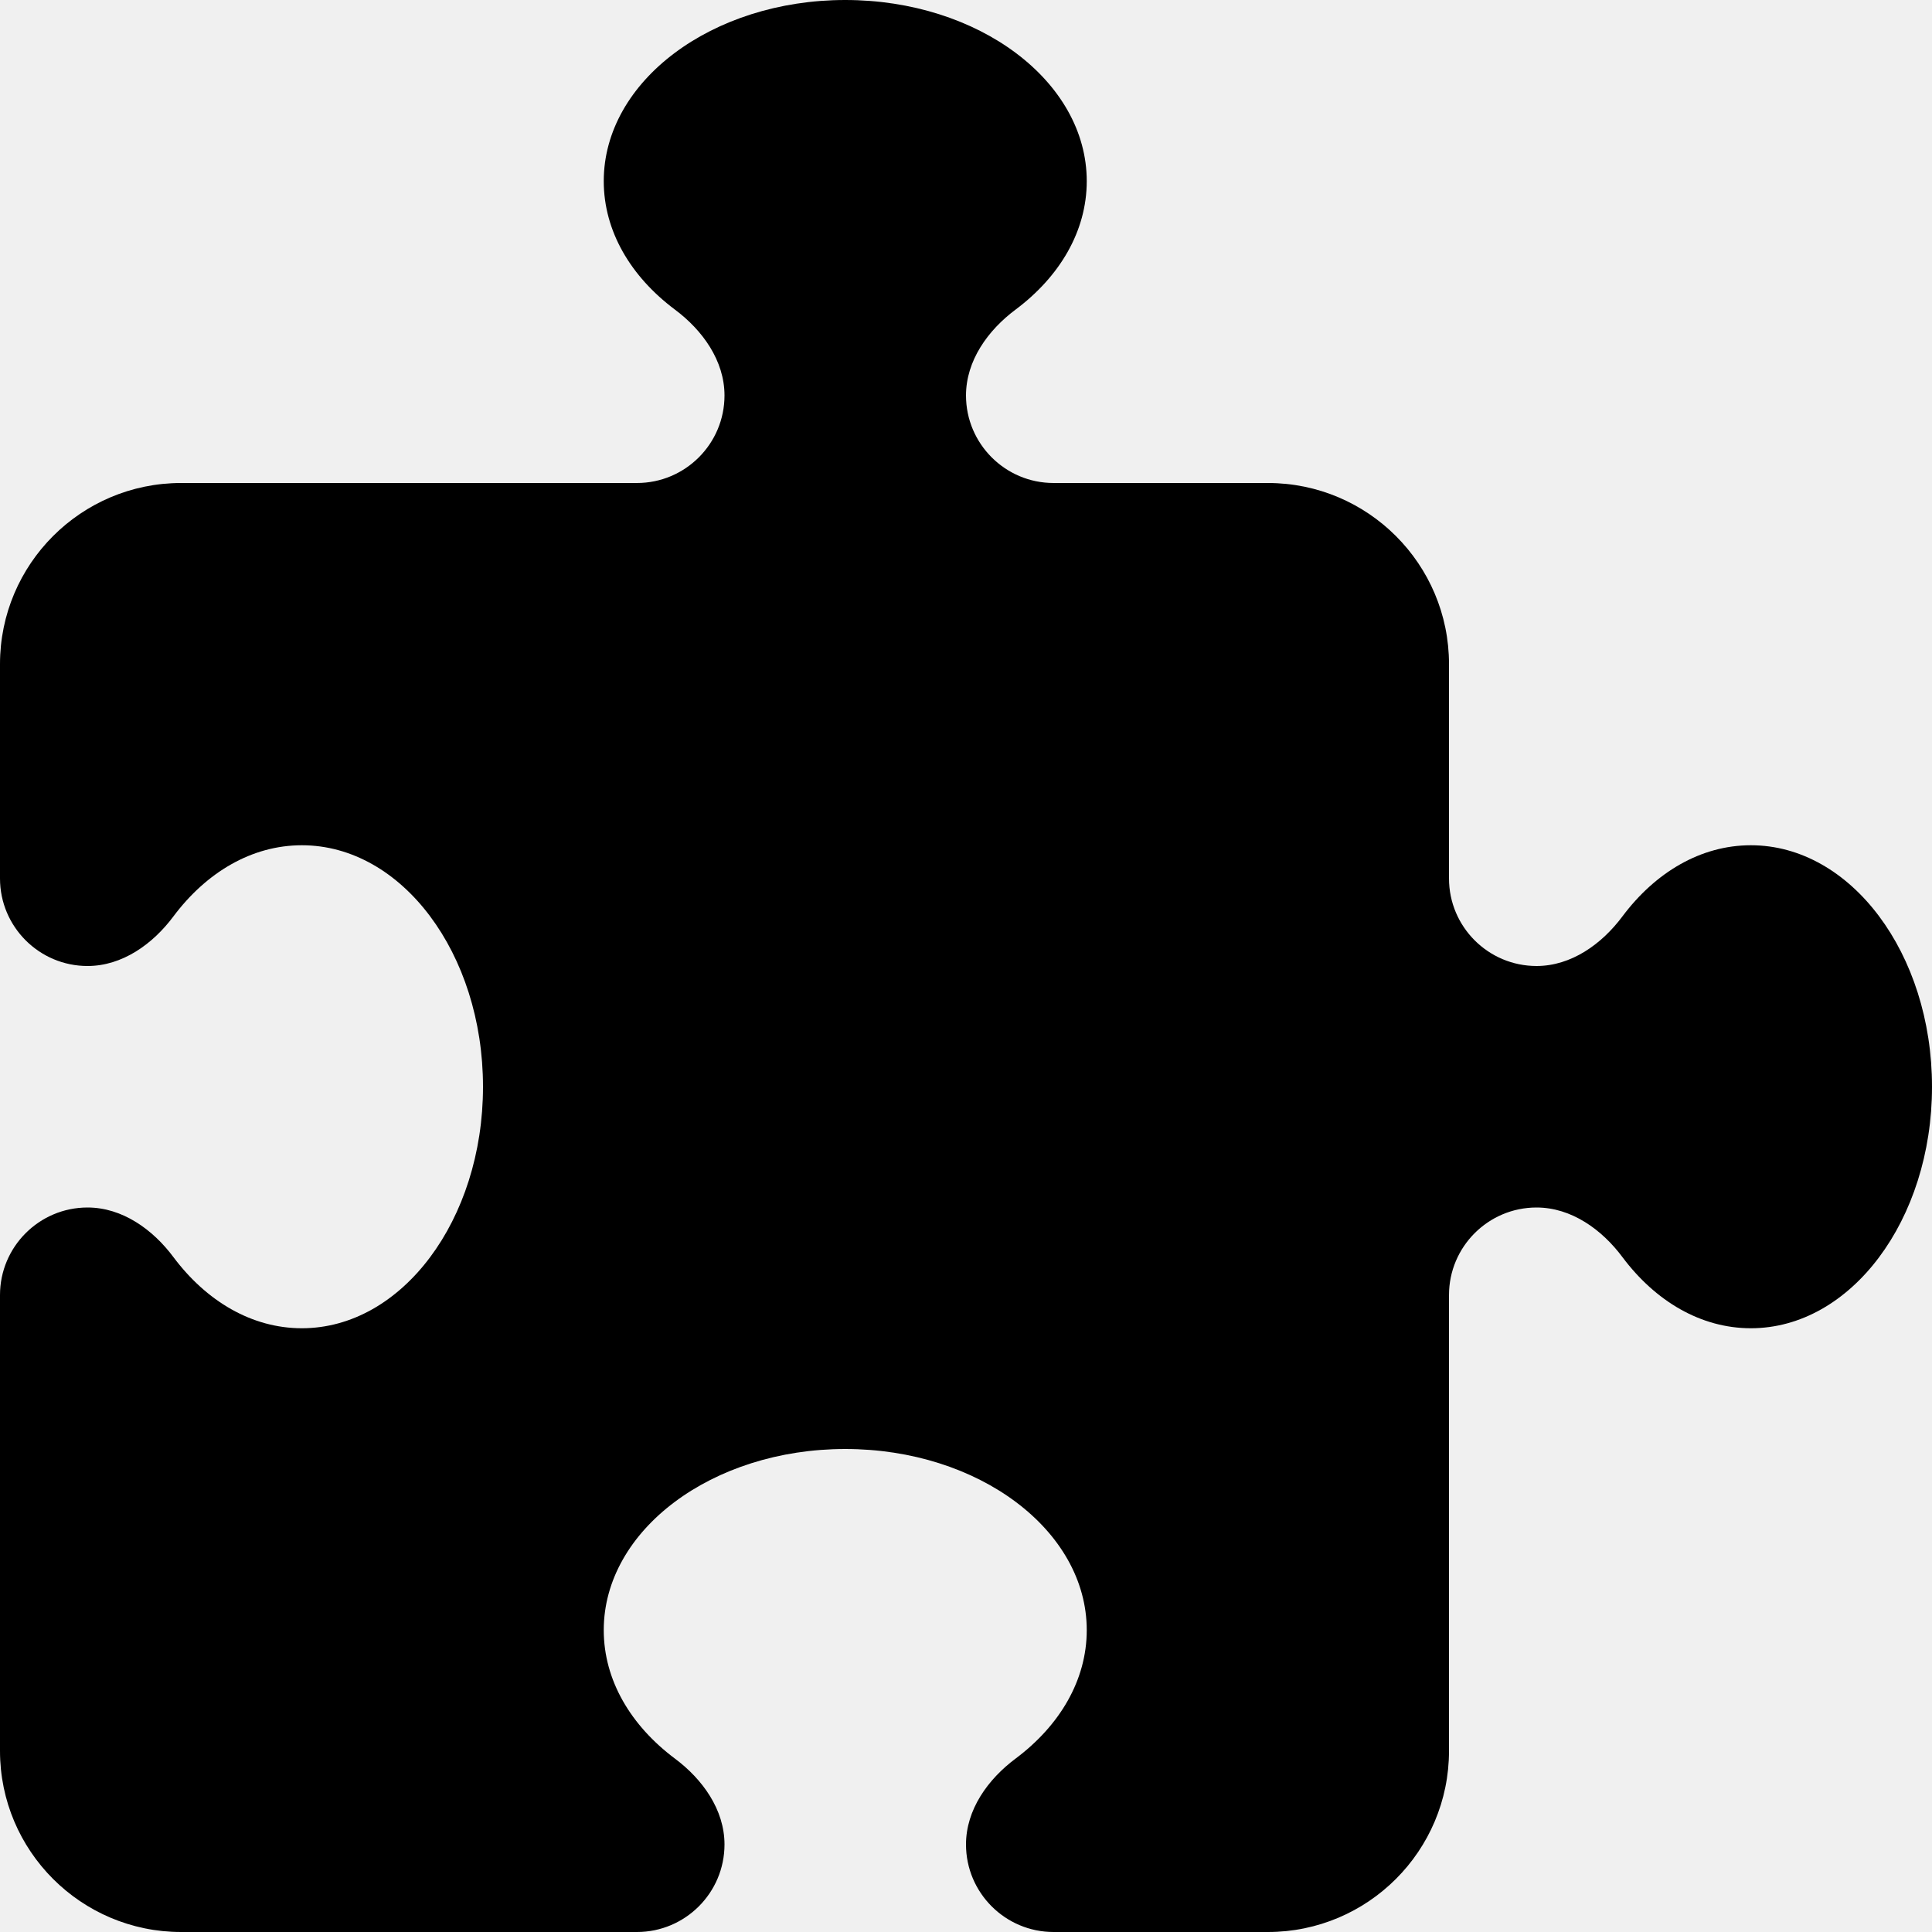
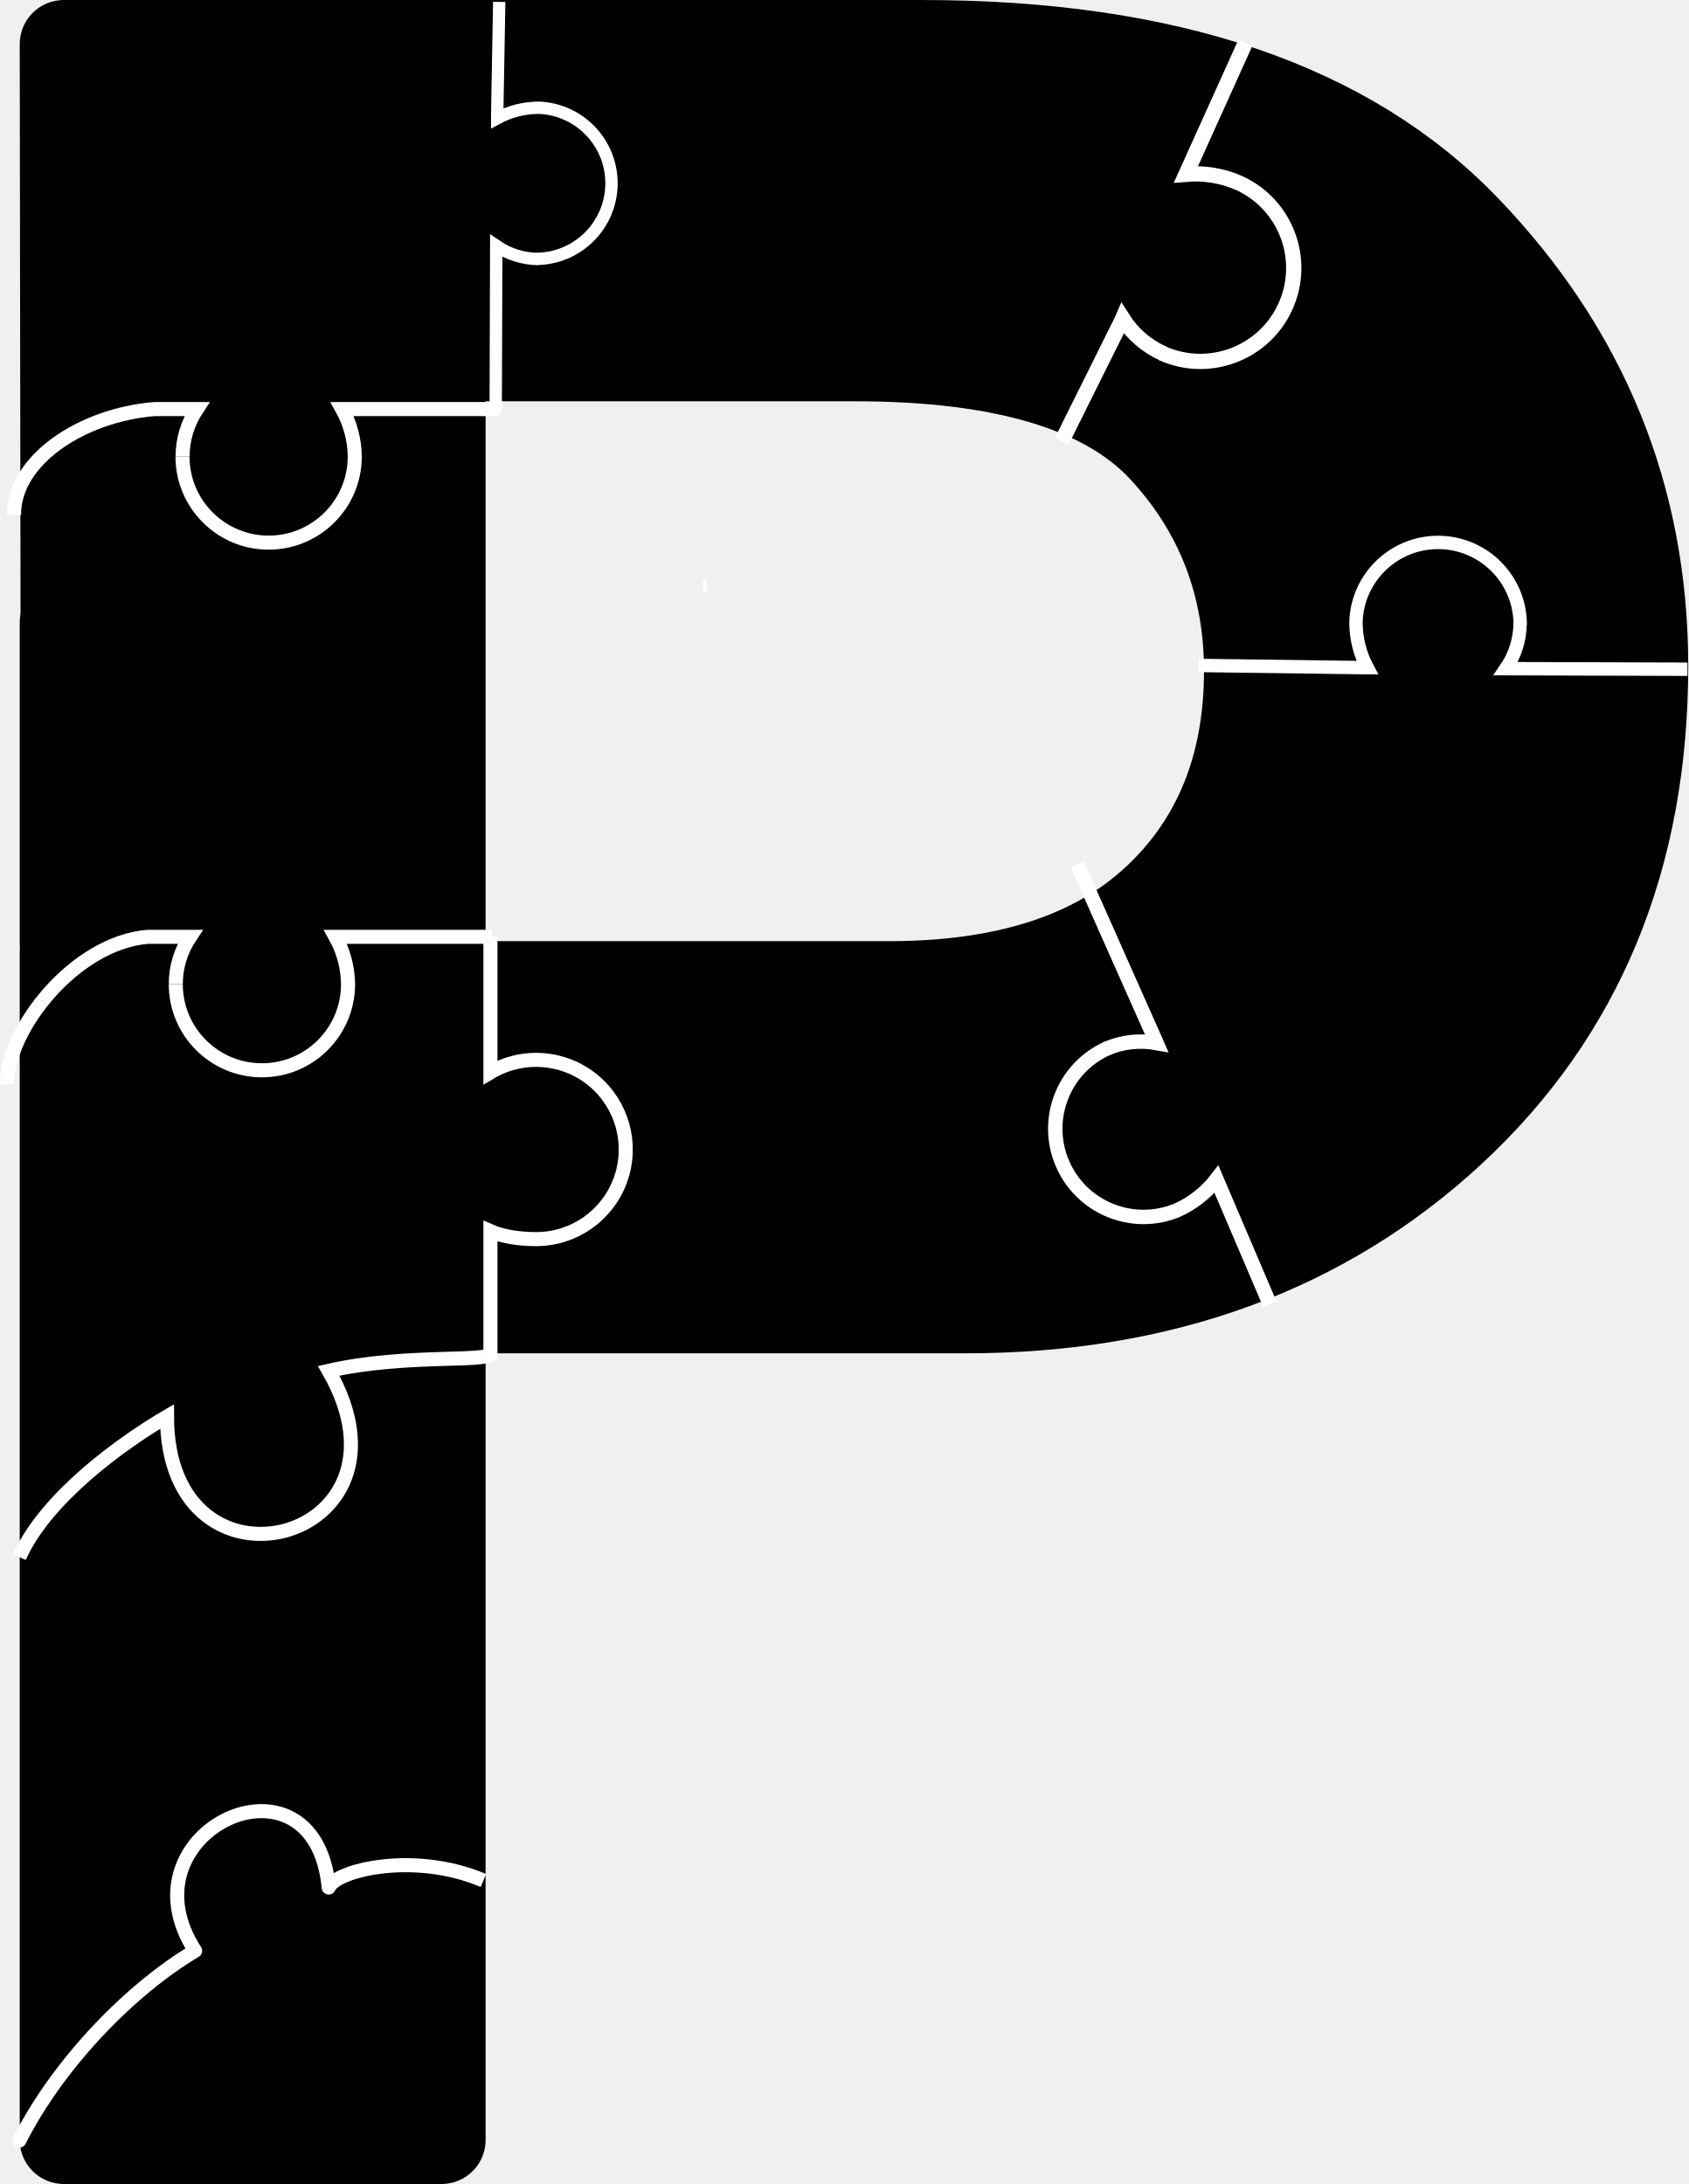
- <svg xmlns="http://www.w3.org/2000/svg" fill="#000" viewBox="0 0 512 512">
-   <path d="M192 104.8c0-9.2-5.8-17.3-13.2-22.8C167.2 73.3 160 61.3 160 48c0-26.5 28.7-48 64-48s64 21.5 64 48c0 13.3-7.2 25.3-18.8 34c-7.4 5.5-13.2 13.6-13.2 22.8c0 12.8 10.4 23.2 23.2 23.2l56.8 0c26.5 0 48 21.5 48 48l0 56.8c0 12.8 10.4 23.2 23.2 23.2c9.2 0 17.3-5.8 22.8-13.2c8.7-11.6 20.7-18.8 34-18.8c26.5 0 48 28.7 48 64s-21.5 64-48 64c-13.3 0-25.3-7.2-34-18.8c-5.5-7.4-13.6-13.2-22.8-13.2c-12.8 0-23.2 10.4-23.2 23.2L384 464c0 26.5-21.5 48-48 48l-56.8 0c-12.8 0-23.2-10.4-23.2-23.2c0-9.2 5.8-17.3 13.2-22.8c11.6-8.7 18.8-20.7 18.8-34c0-26.5-28.7-48-64-48s-64 21.5-64 48c0 13.3 7.2 25.3 18.8 34c7.4 5.5 13.2 13.6 13.2 22.8c0 12.8-10.4 23.2-23.2 23.2L48 512c-26.5 0-48-21.5-48-48L0 343.2C0 330.4 10.4 320 23.2 320c9.2 0 17.3 5.8 22.8 13.2C54.7 344.8 66.7 352 80 352c26.5 0 48-28.7 48-64s-21.5-64-48-64c-13.3 0-25.3 7.2-34 18.8C40.5 250.2 32.4 256 23.2 256C10.4 256 0 245.6 0 232.8L0 176c0-26.5 21.5-48 48-48l120.8 0c12.8 0 23.2-10.4 23.2-23.2z" />
+ <svg xmlns="http://www.w3.org/2000/svg" viewBox="0 0 480.18 621.35">
+   <defs>
+     <style>.cls-1{stroke:#000;stroke-width:25.05px;}.cls-1,.cls-2{stroke-linecap:round;stroke-linejoin:round;}.cls-2,.cls-3,.cls-4,.cls-5,.cls-6,.cls-7{fill:none;stroke:#fff;}.cls-2,.cls-3{stroke-width:4px;}.cls-3,.cls-4,.cls-5,.cls-6,.cls-7{stroke-miterlimit:10;}.cls-4{stroke-width:3.51px;}.cls-5{stroke-width:4.34px;}.cls-6{stroke-width:3.81px;}.cls-7{stroke-width:4.1px;}</style>
+   </defs>
+   <g id="图层_2" data-name="图层 2">
+     <g id="模板_微信图片_20240823171557.jpg" data-name="模板 微信图片_20240823171557.jpg">
+       <path class="cls-1" d="M64.44,256.6c-1.44.27-2.88.58-4.31,1a.5.5,0,0,1-.26-1c1.33-.37,2.68-.67,4-.92L18.14,177.18v91.49c1.38-1,2.78-2,4.25-2.89a29.17,29.17,0,0,1,9.35-3.48c7.61-1.51,15.42-1.07,23.12-1.06a1,1,0,0,1,1,1c-.64,5-1.58,10-1.78,15.11-.15,3.87.05,8.21,2.35,11.5,2.71,3.88,7.78,4.58,12.17,4.41,5.26-.2,10.4-2.45,13-7.17Z" />
+       <path class="cls-1" d="M417.2,65.17Q366.74,12.52,262.33,12.53H18.14L18.5,269l-.36,2.12V608.82H125.6V372.49h149q83.87,0,138.48-50.68t54.6-132.36Q467.65,117.81,417.2,65.17ZM60.13,257.58a.5.5,0,0,1-.26-1,44.26,44.26,0,0,1,4.39-1m264.47.25q-26.21,24.47-76,24.46H125.6V101.64H243.11q63.34,0,87.59,26.21T355,190.76Q355,231.38,328.73,255.85Z" />
+       <text />
+       <path class="cls-2" d="M5.5,609c11.35-22.42,32-43.31,50-54-22-34,34-60,38-18" />
+       <path class="cls-3" d="M93.5,537c1.88-4.78,24-10.48,44-2" />
+       <path class="cls-3" d="M5.5,443c7.69-17.2,29.7-32.79,42-40,0,55,74,36,46-13,22-5,46-2.24,46-5" />
+       <path class="cls-3" d="M139.5,266.53v38.56a25.5,25.5,0,1,1,13,47.44c-4.15,0-9.25-.58-13-2.24V387" />
+       <path class="cls-3" d="M140,266.53H95.43A28.56,28.56,0,0,1,99,280a24.5,24.5,0,0,1-49,0" />
+       <path class="cls-3" d="M2,308.53c-.18-15.52,19.15-40.28,40-42H54.06A24.32,24.32,0,0,0,50,280" />
+       <path class="cls-3" d="M141.91,116.38H97.34a28.56,28.56,0,0,1,3.57,13.5,24.5,24.5,0,0,1-49,0" />
+       <path class="cls-3" d="M4,146.53C3.82,131,23.06,118.1,43.91,116.38H56a24.43,24.43,0,0,0-4.06,13.51" />
+       <path class="cls-4" d="M142,.53l-.58,32.61v.51a25,25,0,0,1,11.9-3,21.51,21.51,0,0,1-.65,43" />
+       <path class="cls-4" d="M141,117.53l.15-47.06s0-.22,0-.53A21.35,21.35,0,0,0,153,73.68" />
+       <line class="cls-4" x1="200" y1="166.53" x2="201" y2="166.53" />
+       <path class="cls-5" d="M354.21,12.24,337.61,49l-.26.57A31,31,0,0,1,352.3,52a26.57,26.57,0,1,1-21.75,48.49" />
+       <path class="cls-5" d="M302,125.53,319.07,91.2l.26-.6a26.46,26.46,0,0,0,11.56,10" />
+       <path class="cls-6" d="M341,189.32l47.37.63h.54A27.4,27.4,0,0,1,385.7,177a23.36,23.36,0,0,1,46.71.71" />
+       <path class="cls-6" d="M480,190.4l-51.09-.16h-.58a23.19,23.19,0,0,0,4.06-12.81" />
+       <path class="cls-7" d="M361.2,371.05l-14.94-35-.23-.54a29.39,29.39,0,0,1-11.25,8.83A25.09,25.09,0,0,1,315,298.23" />
+       <path class="cls-7" d="M306.45,246l22.29,50.16s.1.25.24.57a24.9,24.9,0,0,0-14.34,1.65" />
+     </g>
+   </g>
</svg>
